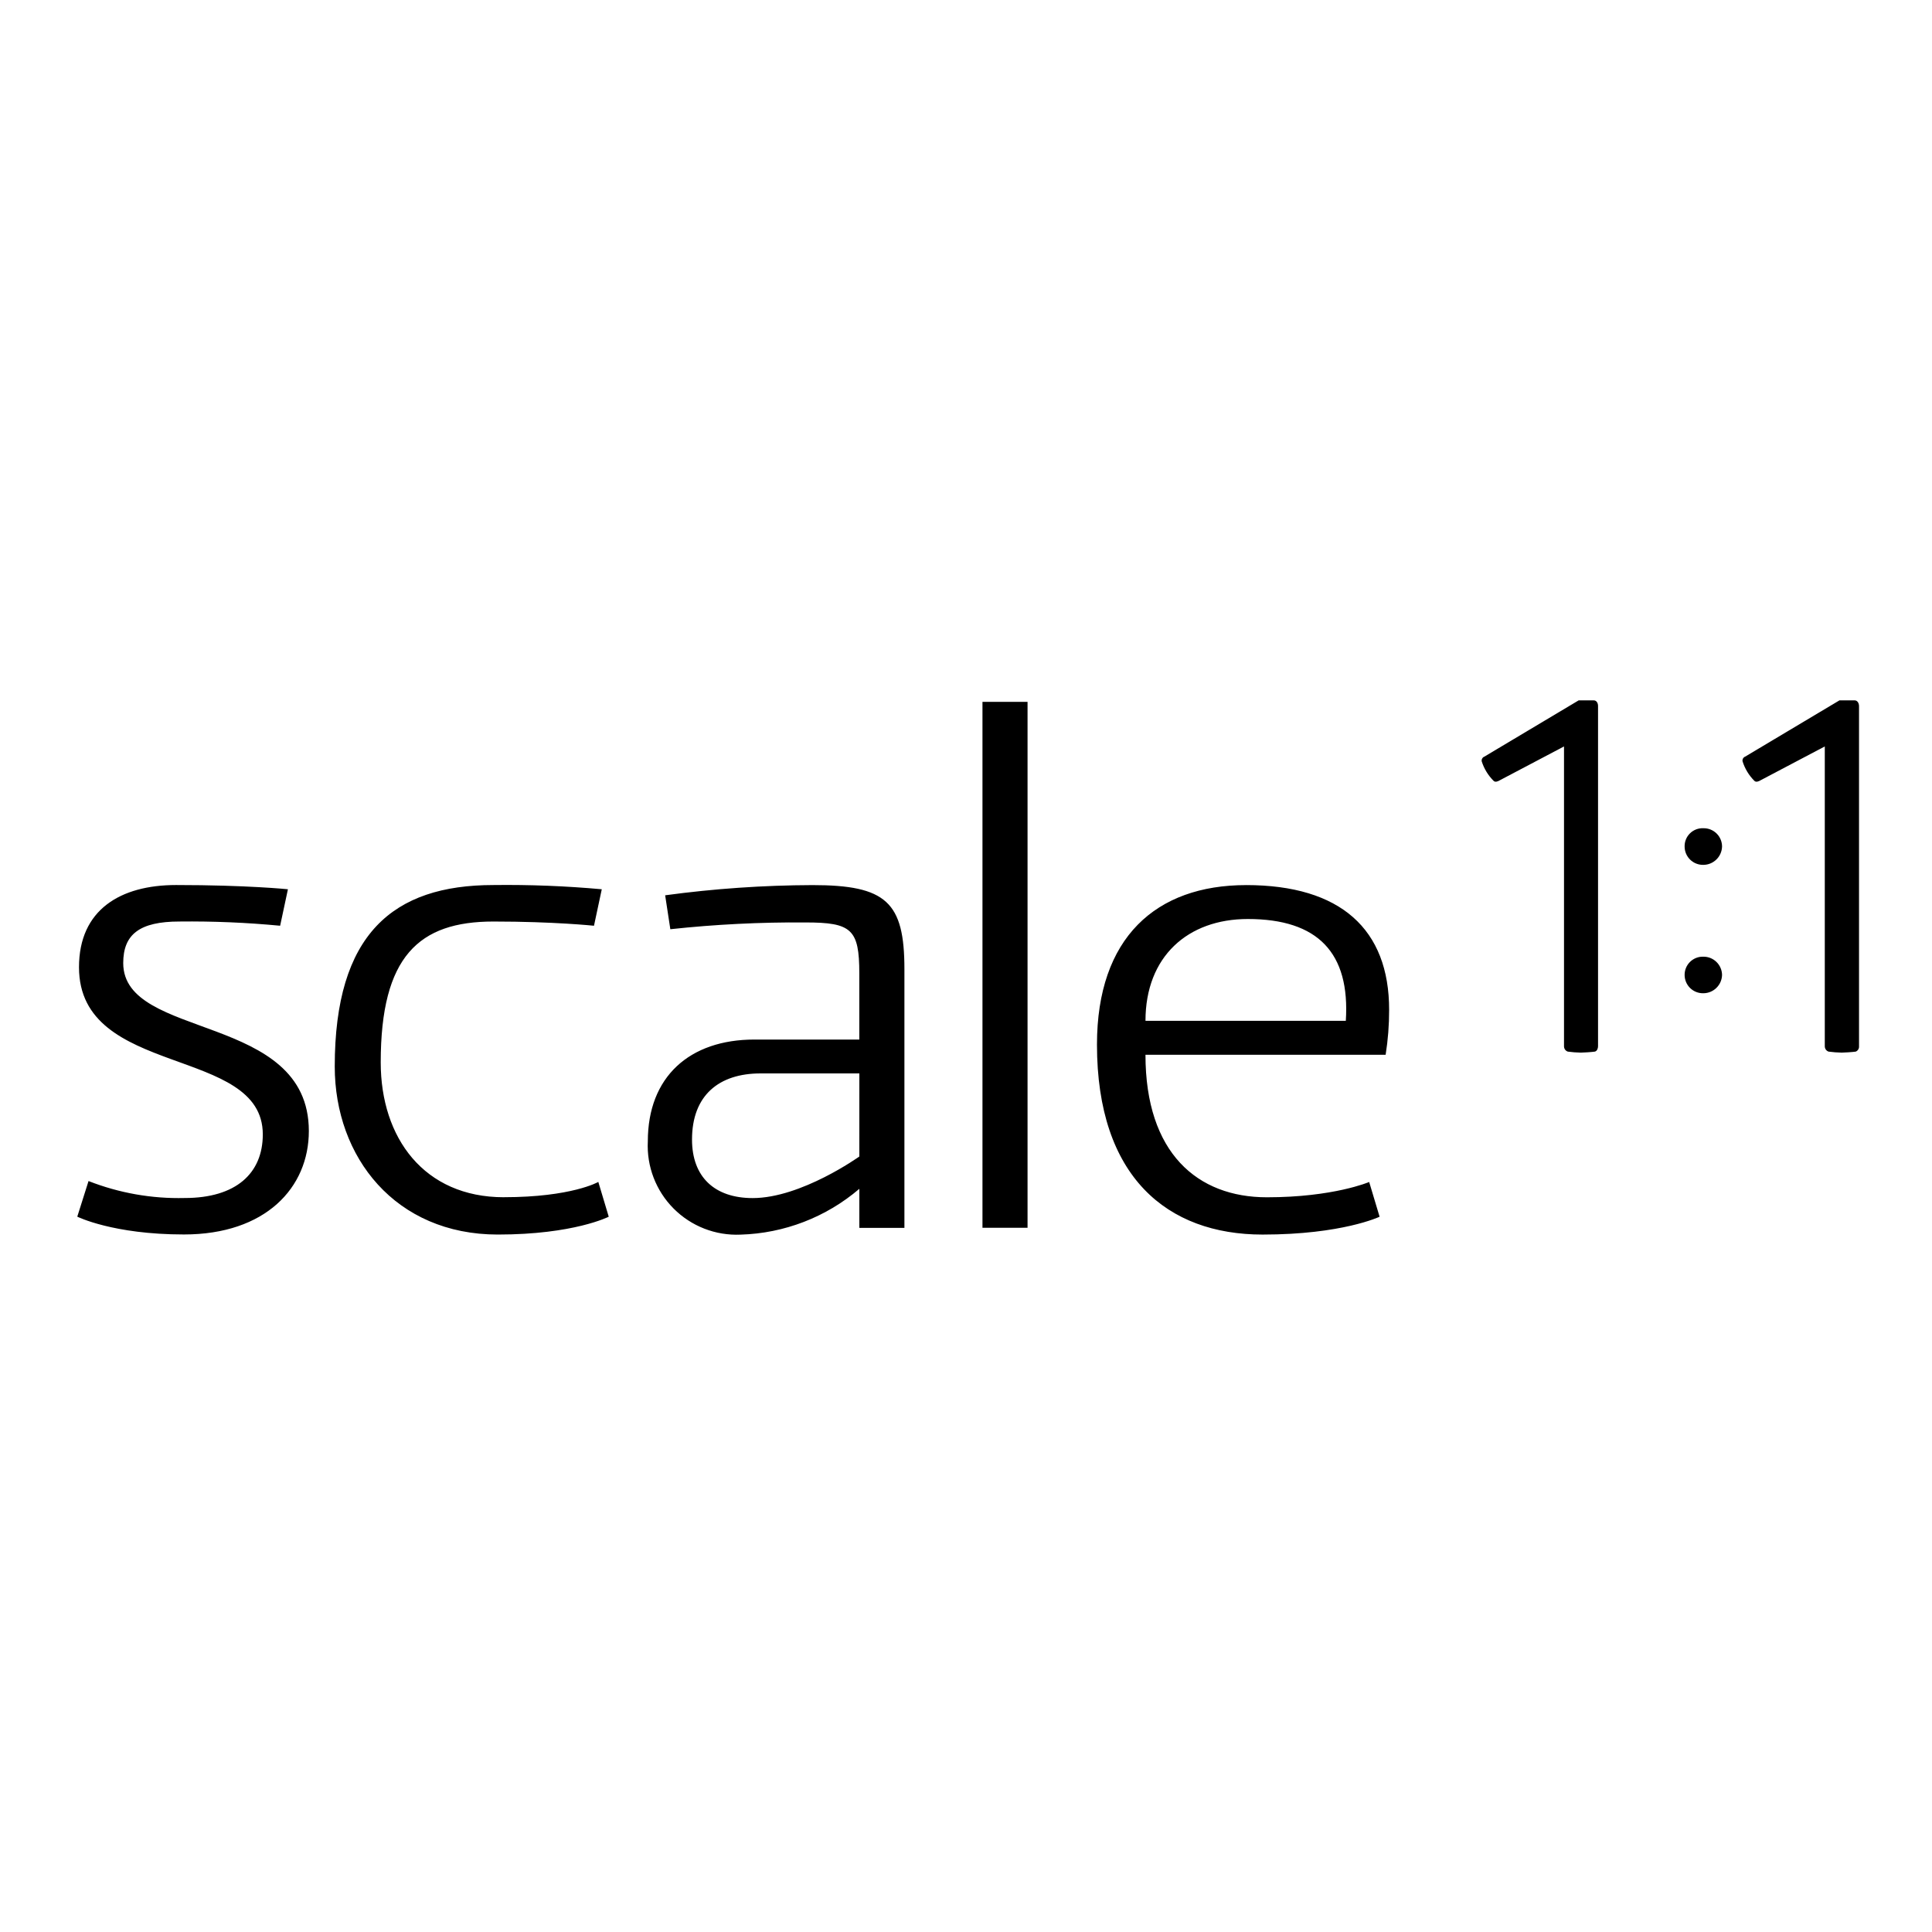
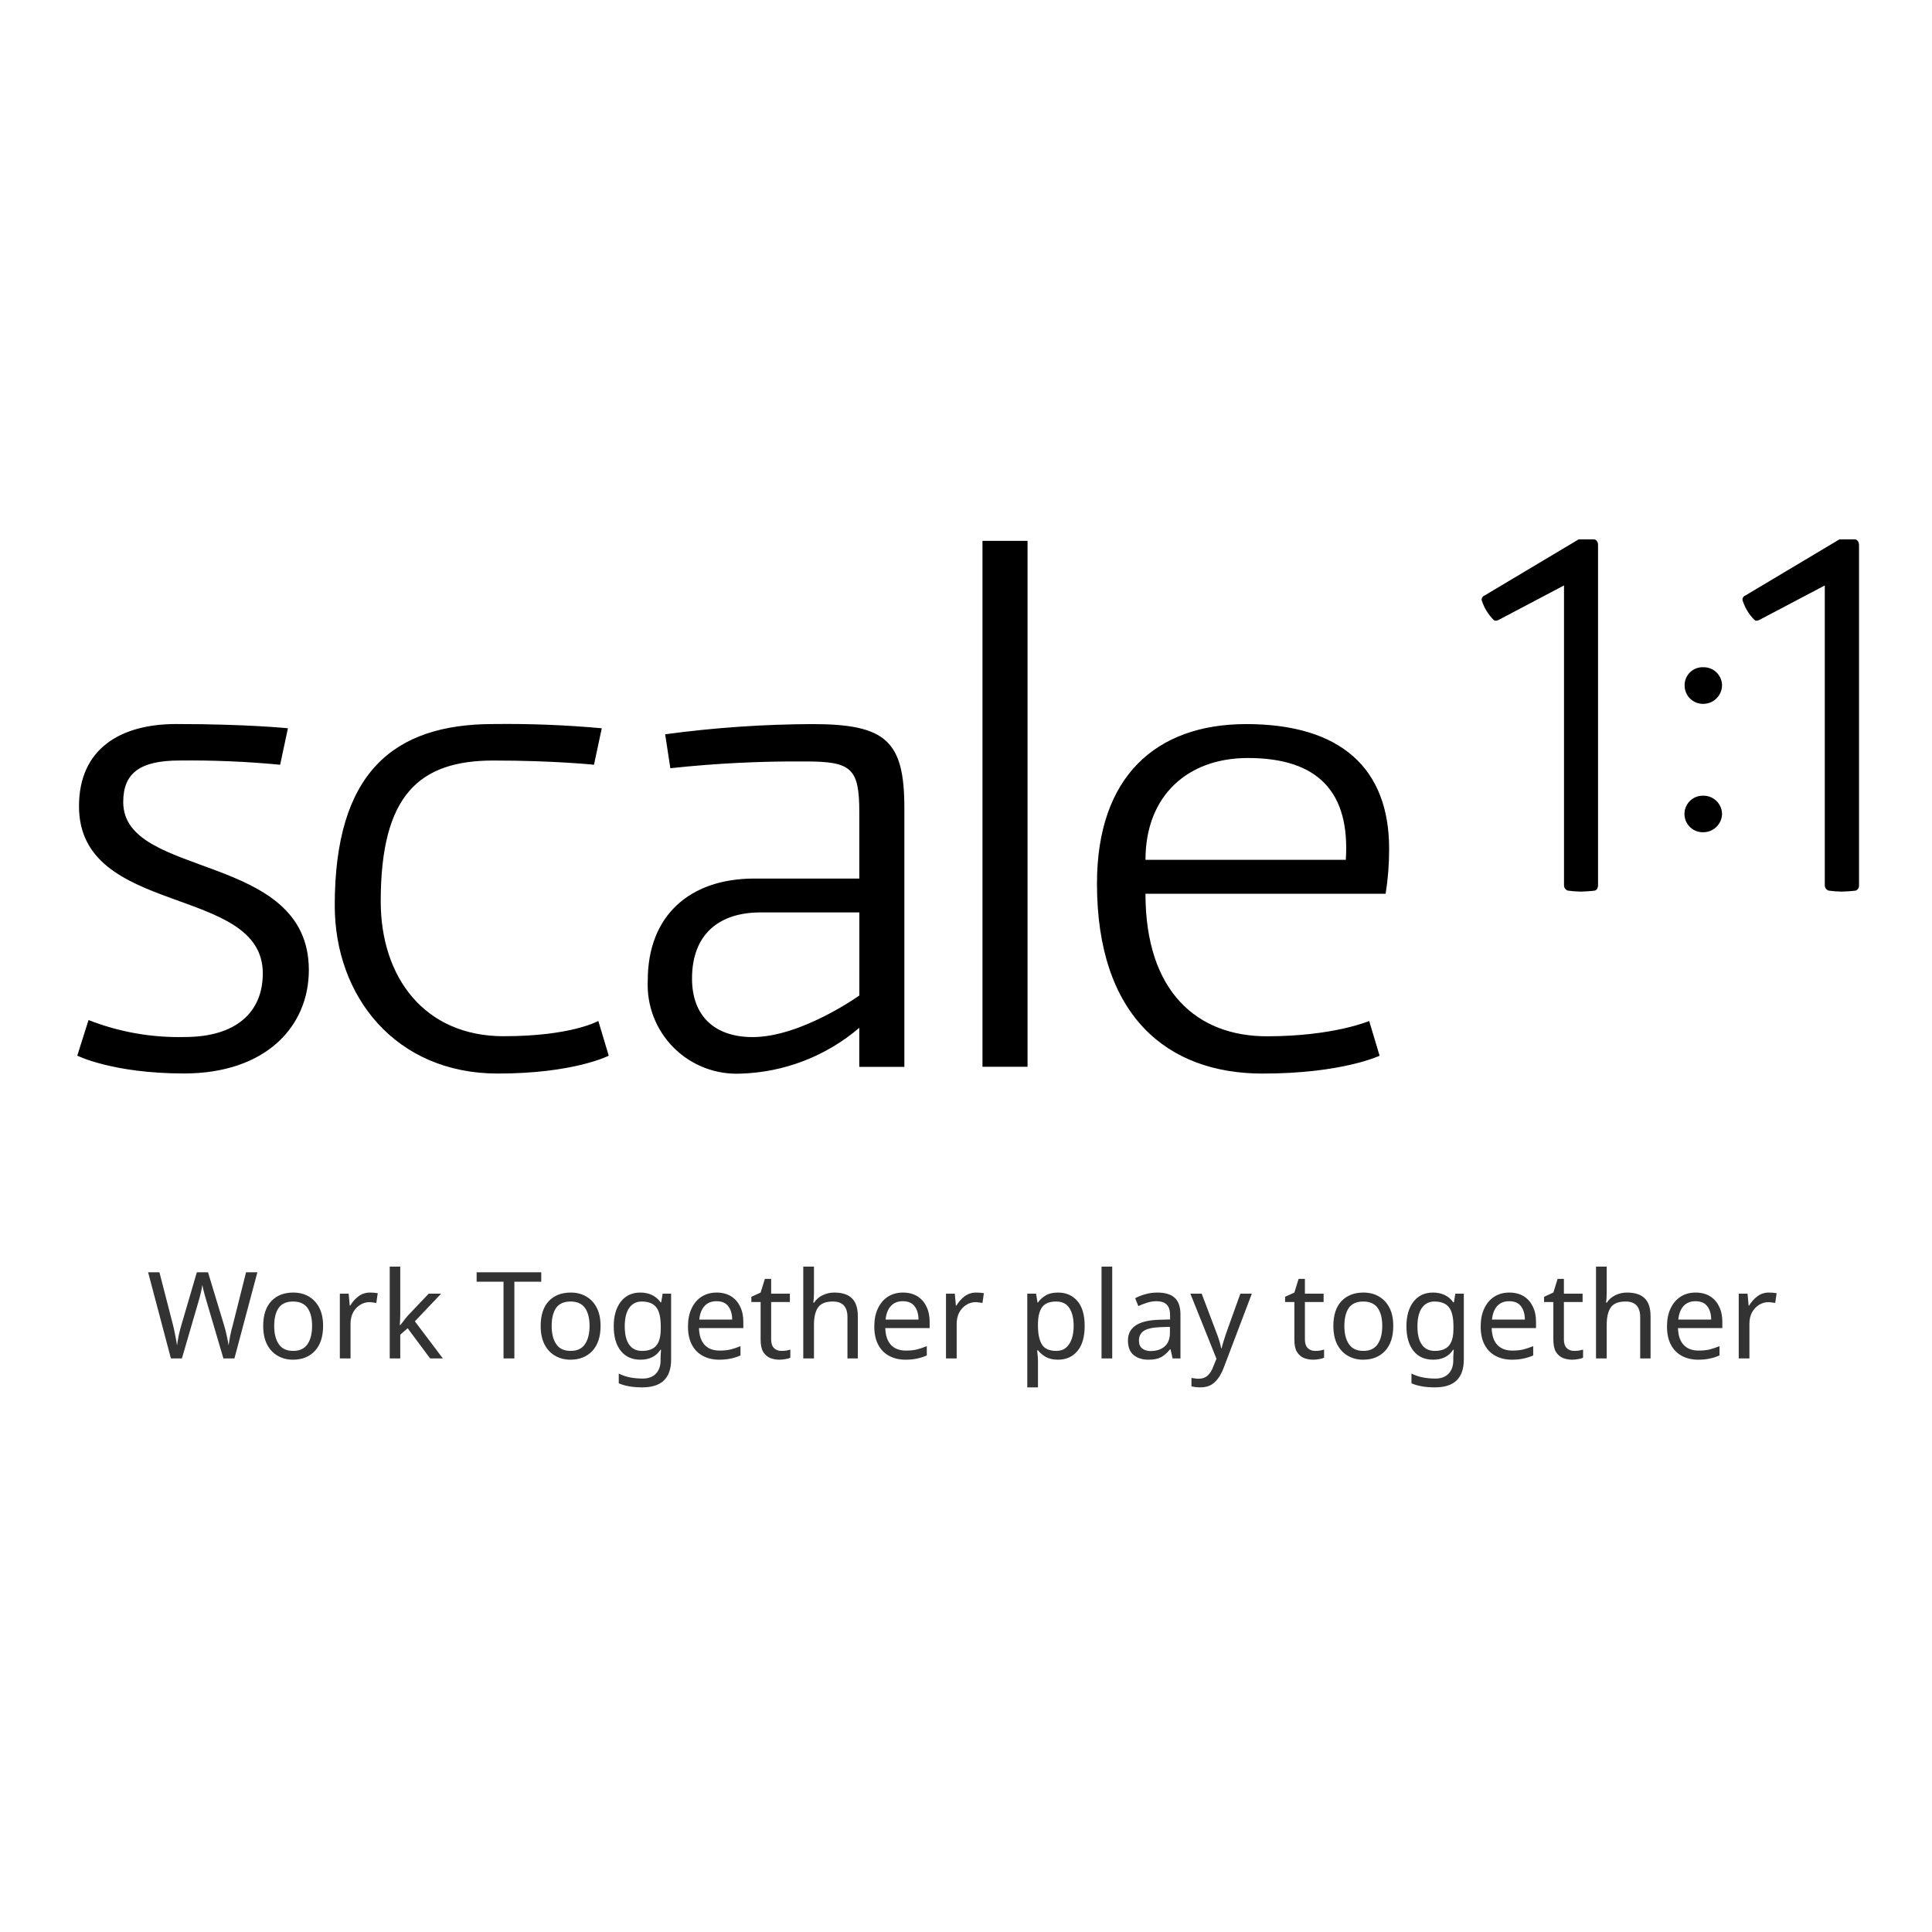
<svg xmlns="http://www.w3.org/2000/svg" width="192" height="192" viewBox="0 0 192 192">
  <g id="scale" transform="translate(-11287 2986)">
    <rect id="Rectangle_460" data-name="Rectangle 460" width="192" height="192" transform="translate(11287 -2986)" fill="none" />
-     <g id="Scale_1to1-01" data-name="Scale+1to1-01" transform="translate(11294.68 -2916.4)">
-       <path id="Path_126" data-name="Path 126" d="M23.736,45.931c0-2.866,1.636-4.132,5.6-4.132a94.247,94.247,0,0,1,9.994.42l.774-3.626s-4.053-.42-11.116-.42c-5.514,0-9.647,2.446-9.647,8.17,0,11.043,18.266,7.758,18.266,16.609,0,3.879-2.67,6.325-7.758,6.325a24.508,24.508,0,0,1-9.56-1.686L19.17,71.129S22.7,72.9,29.772,72.9c8.1,0,12.411-4.639,12.411-10.284-.007-11.8-18.447-9.01-18.447-16.688M61.563,69.2c-7.932,0-12.237-5.9-12.237-13.4,0-10.537,3.792-14,11.2-14,6.028,0,9.994.42,9.994.42l.774-3.626a104.726,104.726,0,0,0-10.768-.42c-9.994,0-15.769,4.885-15.769,18.034,0,9.024,6.036,16.7,16.2,16.7,7.584,0,11.029-1.773,11.029-1.773L70.95,67.677c.007.007-2.663,1.52-9.386,1.52M92.24,38.18a111.669,111.669,0,0,0-14.647,1.013l.514,3.372a116.929,116.929,0,0,1,13.439-.673c4.566,0,5.341.673,5.341,5.059v6.578H86.465c-6.462,0-10.595,3.712-10.595,10.117a8.835,8.835,0,0,0,9.22,9.27,19.012,19.012,0,0,0,11.8-4.552v3.879h4.48V46.524c0-6.658-1.809-8.344-9.133-8.344m4.653,26.972s-5.768,4.132-10.6,4.132c-3.792,0-6.028-2.106-6.028-5.818,0-4.386,2.67-6.571,6.81-6.571h9.82Zm12.237,7.085h4.48V19.972h-4.48Zm26.2-34.057c-8.959,0-14.821,5.225-14.821,15.849,0,13.149,6.984,18.881,16.457,18.881,7.924,0,11.63-1.773,11.63-1.773l-1.035-3.452s-3.539,1.52-10.168,1.52c-6.889,0-12.064-4.386-12.064-14.162h23.867a28.115,28.115,0,0,0,.347-4.465c.007-8.011-4.82-12.4-14.213-12.4m9.907,13.489H125.327c0-6.4,4.219-10.117,10.168-10.117,6.984,0,10.175,3.372,9.741,10.117M169.884,19.82h-1.505l-9.364,5.587a.429.429,0,0,0-.275.47,4.774,4.774,0,0,0,1.187,1.947c.159.159.427.051.593-.051l6.4-3.372V54.2a.555.555,0,0,0,.376.528,11.154,11.154,0,0,0,1.288.1c.217,0,1.078-.051,1.4-.1.217-.051.318-.318.318-.528V20.4c.007-.311-.152-.579-.427-.579m10.891,25.474a1.8,1.8,0,0,0-1.86,1.816,1.818,1.818,0,0,0,1.86,1.816,1.865,1.865,0,0,0,1.86-1.816,1.841,1.841,0,0,0-1.86-1.816m0-12.766a1.781,1.781,0,0,0-1.86,1.824,1.823,1.823,0,0,0,1.86,1.816,1.87,1.87,0,0,0,1.86-1.816,1.819,1.819,0,0,0-1.86-1.824M195.8,19.82h-1.505l-9.364,5.587a.423.423,0,0,0-.268.47,4.761,4.761,0,0,0,1.18,1.947c.159.159.427.051.593-.051l6.4-3.372V54.2a.555.555,0,0,0,.376.528,11.152,11.152,0,0,0,1.3.1c.217,0,1.078-.051,1.4-.1a.528.528,0,0,0,.326-.528V20.4c0-.311-.166-.579-.434-.579" transform="translate(-19.17 -19.82)" />
+     <g id="Scale_1to1-01" data-name="Scale+1to1-01" transform="translate(11294.68 -2932.4)">
+       <path id="Path_126" data-name="Path 126" d="M23.736,45.931c0-2.866,1.636-4.132,5.6-4.132a94.247,94.247,0,0,1,9.994.42l.774-3.626s-4.053-.42-11.116-.42c-5.514,0-9.647,2.446-9.647,8.17,0,11.043,18.266,7.758,18.266,16.609,0,3.879-2.67,6.325-7.758,6.325a24.508,24.508,0,0,1-9.56-1.686L19.17,71.129S22.7,72.9,29.772,72.9c8.1,0,12.411-4.639,12.411-10.284-.007-11.8-18.447-9.01-18.447-16.688M61.563,69.2c-7.932,0-12.237-5.9-12.237-13.4,0-10.537,3.792-14,11.2-14,6.028,0,9.994.42,9.994.42l.774-3.626a104.73,104.73,0,0,0-10.768-.42c-9.994,0-15.769,4.885-15.769,18.034,0,9.024,6.036,16.7,16.2,16.7,7.584,0,11.029-1.773,11.029-1.773L70.95,67.677c.007.007-2.663,1.52-9.386,1.52M92.24,38.18a111.668,111.668,0,0,0-14.647,1.013l.514,3.372a116.928,116.928,0,0,1,13.439-.673c4.566,0,5.341.673,5.341,5.059v6.578H86.465c-6.462,0-10.6,3.712-10.6,10.117a8.835,8.835,0,0,0,9.22,9.27,19.012,19.012,0,0,0,11.8-4.552v3.879h4.48V46.524c0-6.658-1.809-8.344-9.133-8.344M96.89,65.152s-5.768,4.132-10.6,4.132c-3.792,0-6.028-2.106-6.028-5.818,0-4.386,2.67-6.571,6.81-6.571h9.82Zm12.237,7.085h4.48V19.972h-4.48Zm26.2-34.057c-8.959,0-14.821,5.225-14.821,15.849,0,13.149,6.984,18.881,16.457,18.881,7.924,0,11.63-1.773,11.63-1.773l-1.035-3.452s-3.539,1.52-10.168,1.52c-6.889,0-12.064-4.386-12.064-14.162h23.867a28.115,28.115,0,0,0,.347-4.465c.007-8.011-4.82-12.4-14.213-12.4m9.907,13.489H125.327c0-6.4,4.219-10.117,10.168-10.117,6.984,0,10.175,3.372,9.741,10.117M169.884,19.82h-1.505l-9.364,5.587a.429.429,0,0,0-.275.47,4.774,4.774,0,0,0,1.187,1.947c.159.159.427.051.593-.051l6.4-3.372V54.2a.555.555,0,0,0,.376.528,11.155,11.155,0,0,0,1.288.1c.217,0,1.078-.051,1.4-.1.217-.051.318-.318.318-.528V20.4c.007-.311-.152-.579-.427-.579m10.891,25.474a1.817,1.817,0,1,0,0,3.632,1.865,1.865,0,0,0,1.86-1.816,1.841,1.841,0,0,0-1.86-1.816m0-12.766a1.781,1.781,0,0,0-1.86,1.824,1.823,1.823,0,0,0,1.86,1.816,1.87,1.87,0,0,0,1.86-1.816,1.819,1.819,0,0,0-1.86-1.824M195.8,19.82h-1.505l-9.364,5.587a.423.423,0,0,0-.268.47,4.761,4.761,0,0,0,1.18,1.947c.159.159.427.051.593-.051l6.4-3.372V54.2a.555.555,0,0,0,.376.528,11.153,11.153,0,0,0,1.3.1c.217,0,1.078-.051,1.4-.1a.528.528,0,0,0,.326-.528V20.4c0-.311-.166-.579-.434-.579" transform="translate(-19.17 -19.82)" />
    </g>
+     <text id="Work_Together_play_together" data-name="Work Together play together" transform="translate(11387 -2851)" fill="#333" font-size="12" font-family="Poppins-Regular, Poppins">
+       <tspan x="-85.422" y="0">Work Together play together</tspan>
+     </text>
  </g>
</svg>
